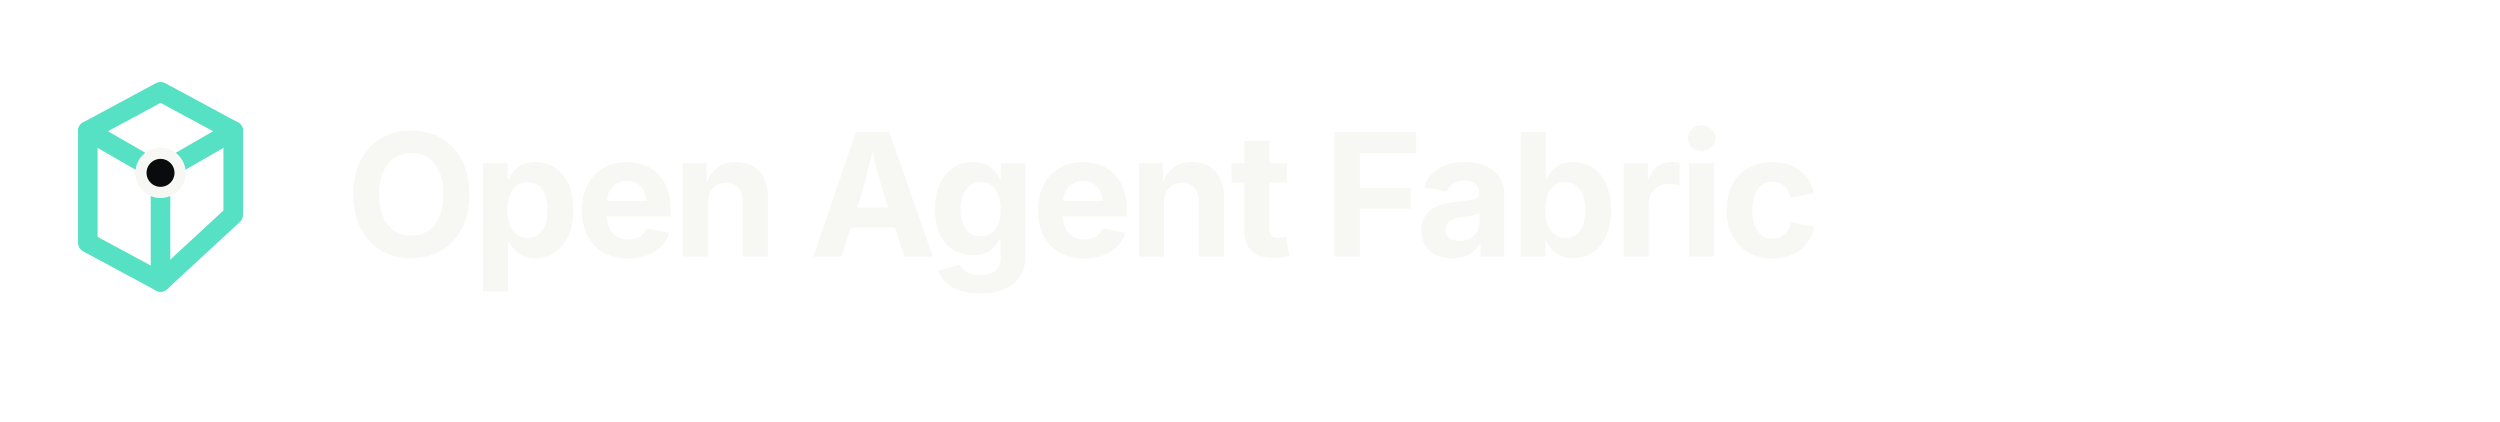
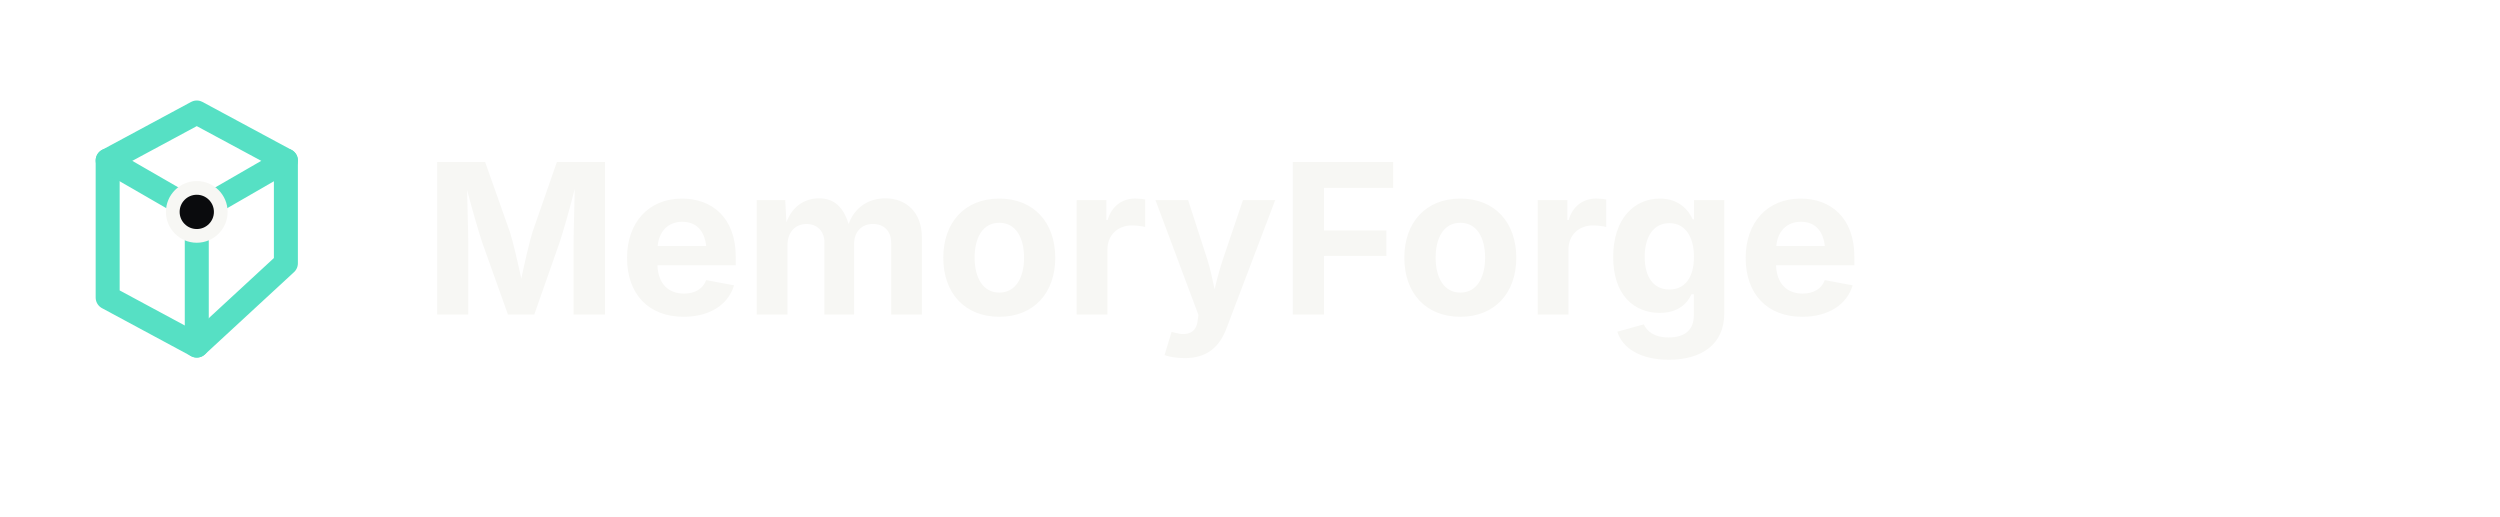
- <svg xmlns="http://www.w3.org/2000/svg" viewBox="0 0 760 128" role="img" aria-labelledby="title desc">
+ <svg xmlns="http://www.w3.org/2000/svg" viewBox="0 0 620 128" role="img" aria-labelledby="title desc">
  <g transform="translate(8 16) scale(.85)">
    <g fill="none" stroke="#56E0C4" stroke-width="7" stroke-linecap="round" stroke-linejoin="round">
      <path d="M22 28 48 14l26 14v30L48 82 22 68Z" />
      <path d="M22 28l26 15 26-15M48 43v39" />
    </g>
    <circle cx="48" cy="43" r="7" fill="#0A0B0D" stroke="#F7F7F4" stroke-width="4" />
  </g>
-   <text x="105" y="78" fill="#F7F7F4" font-family="system-ui,-apple-system,Segoe UI,sans-serif" font-size="52" font-weight="720" letter-spacing="-1.5">Open Agent Fabric</text>
+   <text x="105" y="78" fill="#F7F7F4" font-family="system-ui,-apple-system,Segoe UI,sans-serif" font-size="52" font-weight="720">MemoryForge</text>
</svg>
